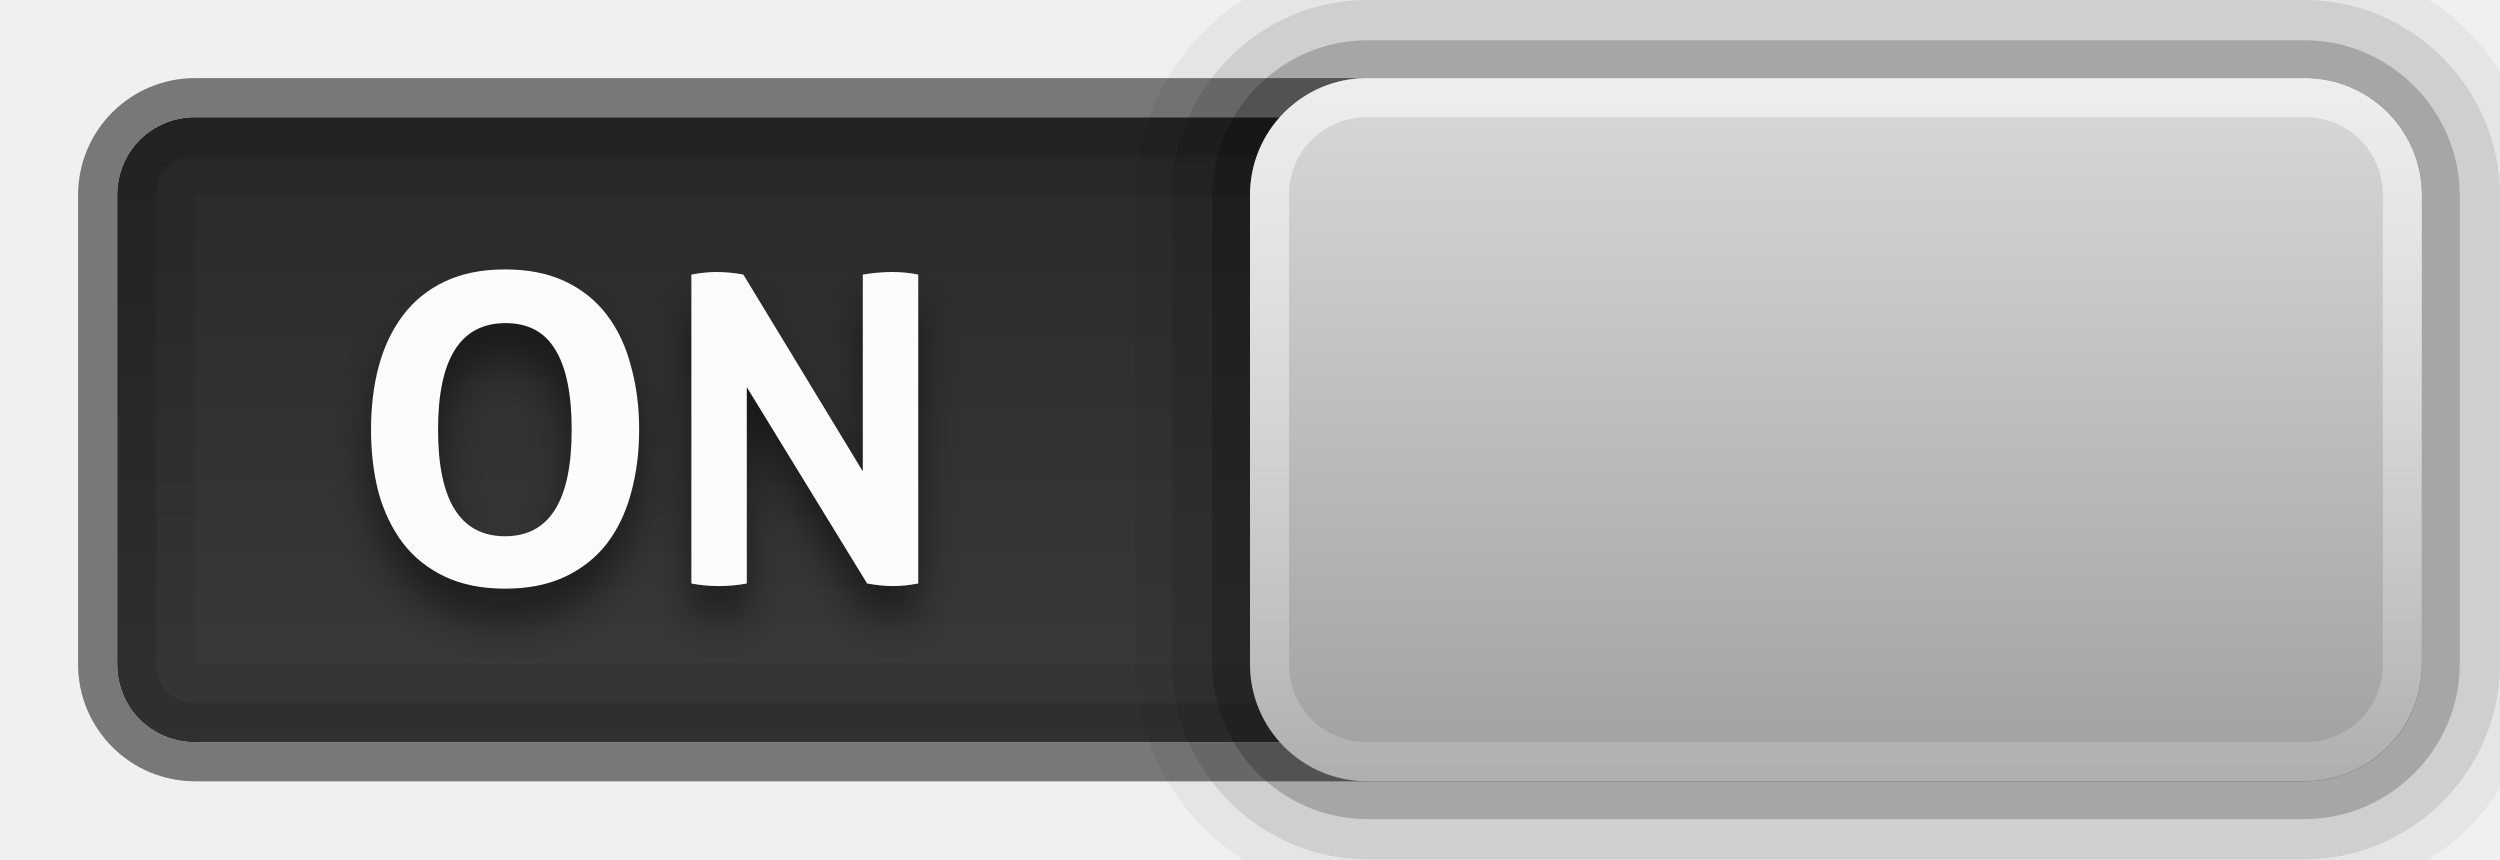
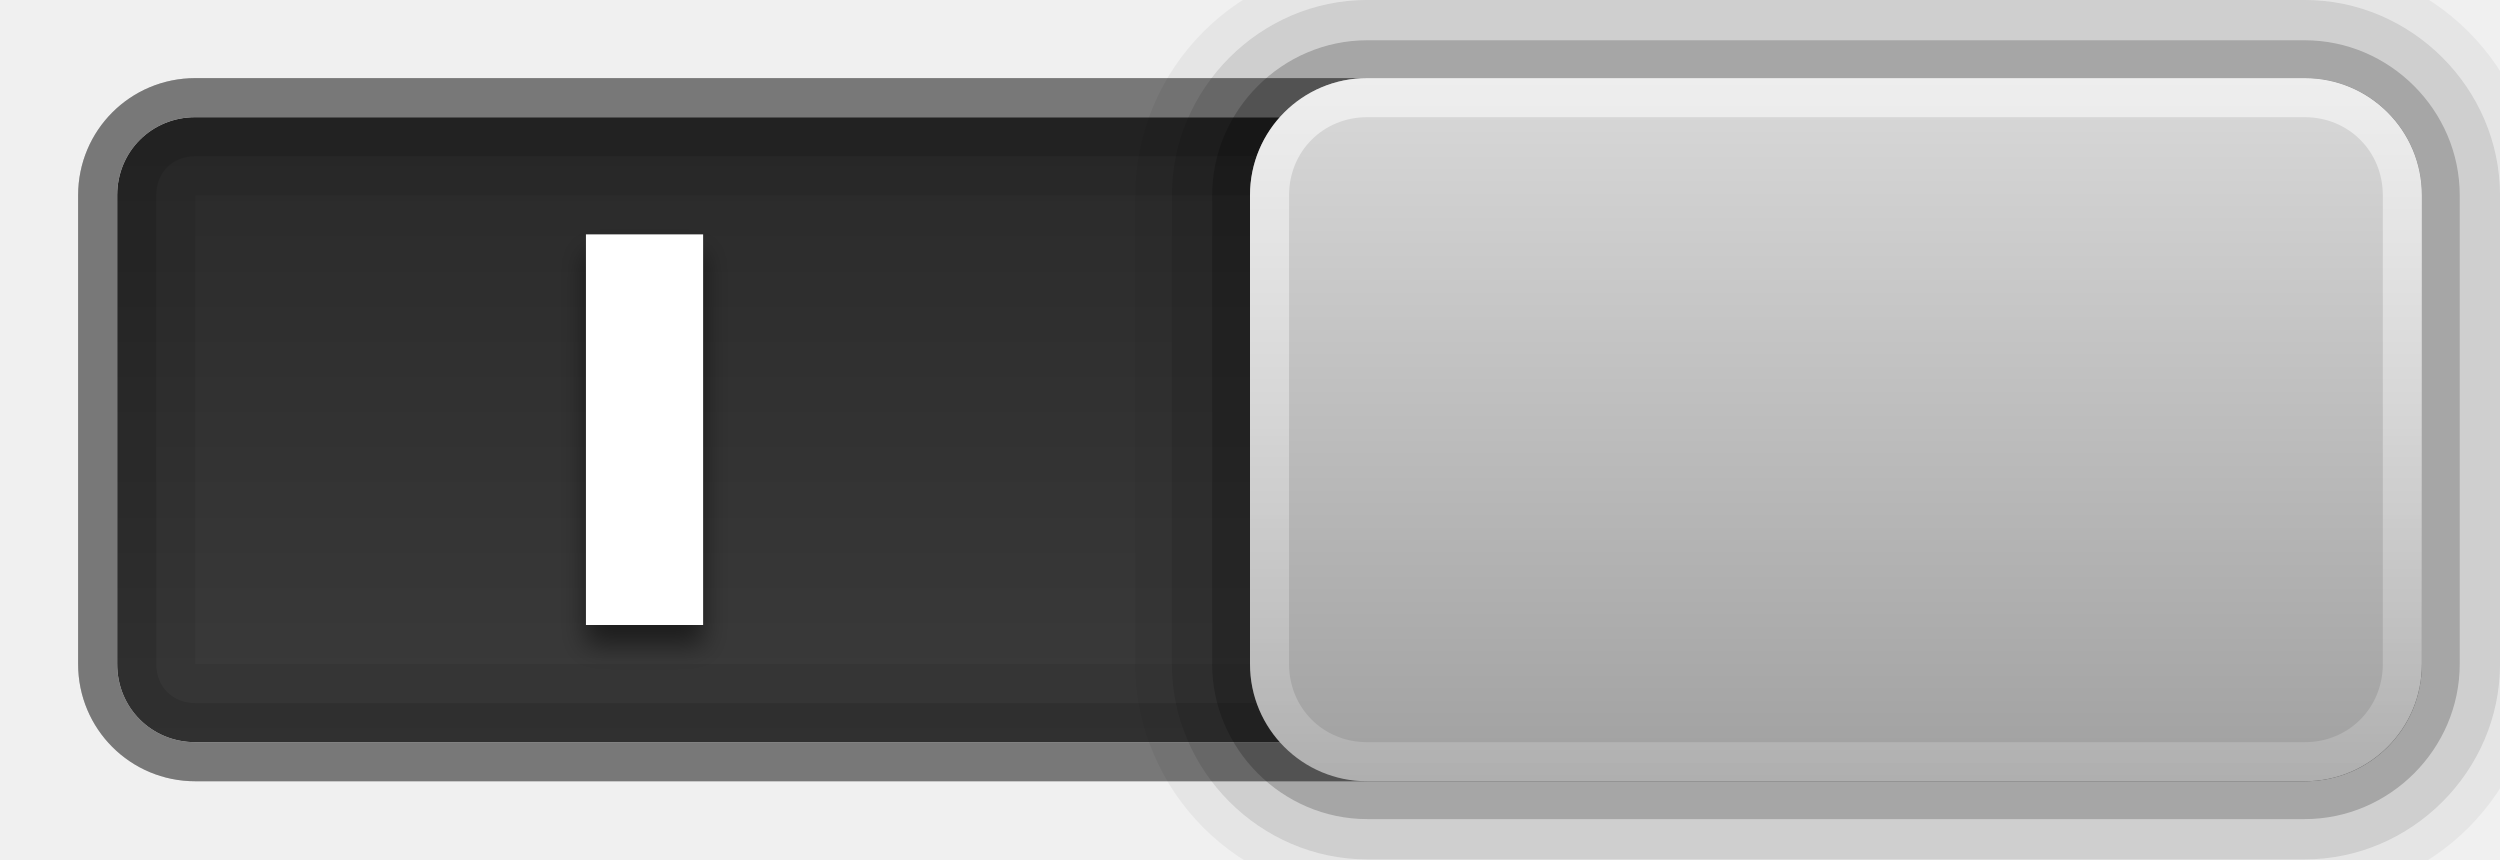
<svg xmlns="http://www.w3.org/2000/svg" xmlns:xlink="http://www.w3.org/1999/xlink" version="1.1" width="64" height="22" id="svg3273">
  <defs id="defs3275">
-     <linearGradient id="linearGradient4008">
-       <stop id="stop4010" style="stop-color:#282828;stop-opacity:1" offset="0" />
-       <stop id="stop4012" style="stop-color:#3c3c3c;stop-opacity:1" offset="1" />
-     </linearGradient>
    <linearGradient id="linearGradient3988">
      <stop id="stop3990" offset="0" style="stop-color:#000000;stop-opacity:1;" />
      <stop style="stop-color:#000000;stop-opacity:0.706;" offset="0.6" id="stop3997" />
      <stop id="stop3993" offset="1" style="stop-color:#000000;stop-opacity:0;" />
    </linearGradient>
    <linearGradient id="linearGradient3976">
      <stop style="stop-color:#ffffff;stop-opacity:1;" offset="0" id="stop3978" />
      <stop id="stop3995" offset="0.6" style="stop-color:#ffffff;stop-opacity:0.706;" />
      <stop style="stop-color:#ffffff;stop-opacity:0;" offset="1" id="stop3980" />
    </linearGradient>
    <linearGradient id="linearGradient4137">
      <stop style="stop-color:#000000;stop-opacity:0.706;" offset="0" id="stop4139" />
      <stop style="stop-color:#000000;stop-opacity:0.235;" offset="1" id="stop4141" />
    </linearGradient>
    <linearGradient id="linearGradient4114">
      <stop id="stop4116" style="stop-color:#ffffff;stop-opacity:0.078;" offset="0" />
      <stop id="stop4118" style="stop-color:#ffffff;stop-opacity:0.275;" offset="1" />
    </linearGradient>
    <linearGradient id="linearGradient3985">
      <stop style="stop-color:#ffffff;stop-opacity:1;" offset="0" id="stop3987" />
      <stop style="stop-color:#ffffff;stop-opacity:0;" offset="1" id="stop3989" />
    </linearGradient>
    <linearGradient id="linearGradient3938">
      <stop style="stop-color:#b4b4b4;stop-opacity:1;" offset="0" id="stop3940" />
      <stop style="stop-color:#dcdcdc;stop-opacity:1;" offset="1" id="stop3942" />
    </linearGradient>
    <linearGradient id="linearGradient3892">
      <stop style="stop-color:#000000;stop-opacity:1;" offset="0" id="stop3894" />
      <stop style="stop-color:#000000;stop-opacity:0.42;" offset="1" id="stop3896" />
    </linearGradient>
    <linearGradient id="linearGradient3866">
      <stop offset="0" style="stop-color:#c3c3c3;stop-opacity:1;" id="stop3868" />
      <stop offset="1" style="stop-color:#636363;stop-opacity:1;" id="stop3870" />
    </linearGradient>
    <linearGradient id="linearGradient4063">
      <stop id="stop4065" style="stop-color:#353535;stop-opacity:1" offset="0" />
      <stop id="stop4067" style="stop-color:#47586e;stop-opacity:1" offset="1" />
    </linearGradient>
    <linearGradient id="linearGradient3990">
      <stop id="stop3992" style="stop-color:#ffffff;stop-opacity:1" offset="0" />
      <stop id="stop3994" style="stop-color:#ffffff;stop-opacity:0" offset="1" />
    </linearGradient>
    <linearGradient id="linearGradient3984">
      <stop id="stop3986" style="stop-color:#313131;stop-opacity:1" offset="0" />
      <stop id="stop3988" style="stop-color:#5e5e5e;stop-opacity:1" offset="1" />
    </linearGradient>
    <linearGradient id="linearGradient4095">
      <stop id="stop4097" style="stop-color:#131313;stop-opacity:1" offset="0" />
      <stop id="stop4099" style="stop-color:#131313;stop-opacity:0" offset="1" />
    </linearGradient>
    <linearGradient x1="17.371" y1="1.495" x2="17.307" y2="4.807" id="linearGradient4561" xlink:href="#linearGradient3990" gradientUnits="userSpaceOnUse" gradientTransform="translate(-64,0)" />
    <linearGradient x1="-47.059" y1="20.15" x2="-46.979" y2="1.018" id="linearGradient4568" xlink:href="#linearGradient3984" gradientUnits="userSpaceOnUse" gradientTransform="matrix(0.9757771,0,0,0.9862853,-0.651405,0.09987579)" />
    <linearGradient x1="-17.785" y1="9.826" x2="-11.504" y2="9.602" id="linearGradient4572" xlink:href="#linearGradient4095" gradientUnits="userSpaceOnUse" gradientTransform="matrix(0.8879773,0,0,0.879022,-19.10437,2.334691)" />
    <linearGradient x1="40.625" y1="20.688" x2="40.812" y2="10.5" id="linearGradient4576" xlink:href="#linearGradient4063" gradientUnits="userSpaceOnUse" gradientTransform="translate(-64,0)" />
    <linearGradient x1="-17.785" y1="9.826" x2="-11.504" y2="9.602" id="linearGradient4101" xlink:href="#linearGradient4095-3" gradientUnits="userSpaceOnUse" gradientTransform="matrix(0.8879773,0,0,0.879022,-19.10437,2.334691)" />
    <linearGradient x1="-47.059" y1="20.15" x2="-46.979" y2="1.018" id="linearGradient4060" xlink:href="#linearGradient4054-9" gradientUnits="userSpaceOnUse" gradientTransform="matrix(0.9757771,0,0,0.9862853,-0.6514049,0.09987579)" />
    <linearGradient id="linearGradient4054-9">
      <stop id="stop4056-6" style="stop-color:#cdcdcd;stop-opacity:1" offset="0" />
      <stop id="stop4058-4" style="stop-color:#f9f9f9;stop-opacity:1" offset="1" />
    </linearGradient>
    <linearGradient id="linearGradient4095-3">
      <stop id="stop4097-1" style="stop-color:#131313;stop-opacity:1" offset="0" />
      <stop id="stop4099-8" style="stop-color:#131313;stop-opacity:0" offset="1" />
    </linearGradient>
    <linearGradient x1="-47.059" y1="20.15" x2="-46.979" y2="1.018" id="linearGradient4868" xlink:href="#linearGradient4054-9" gradientUnits="userSpaceOnUse" gradientTransform="matrix(0.9757771,0,0,0.9862853,-3.026407,-27.65715)" />
    <linearGradient x1="-17.785" y1="9.826" x2="-11.504" y2="9.602" id="linearGradient4872" xlink:href="#linearGradient4095-3" gradientUnits="userSpaceOnUse" gradientTransform="matrix(0.8879773,0,0,0.879022,-21.47937,-25.42233)" />
    <linearGradient x1="17.371" y1="1.495" x2="17.307" y2="4.807" id="linearGradient4909" xlink:href="#linearGradient3990" gradientUnits="userSpaceOnUse" gradientTransform="translate(-64,0)" />
    <linearGradient x1="-47.059" y1="20.15" x2="-46.979" y2="1.018" id="linearGradient4916" xlink:href="#linearGradient3984" gradientUnits="userSpaceOnUse" gradientTransform="matrix(0.9757771,0,0,0.9862853,-0.651405,0.09987579)" />
    <linearGradient x1="-17.785" y1="9.826" x2="-11.504" y2="9.602" id="linearGradient4920" xlink:href="#linearGradient4095" gradientUnits="userSpaceOnUse" gradientTransform="matrix(0.8879773,0,0,0.879022,-19.10437,2.334691)" />
    <linearGradient x1="40.625" y1="20.688" x2="40.812" y2="10.5" id="linearGradient4924" xlink:href="#linearGradient4063" gradientUnits="userSpaceOnUse" gradientTransform="translate(-64,0)" />
    <clipPath clipPathUnits="userSpaceOnUse" id="clipPath3876">
      <rect width="64" height="20" rx="2.5" ry="2.5" x="-64" y="1" id="rect3878" style="color:#000000;fill:#ff00ff;fill-opacity:1;stroke:none;stroke-width:1;marker:none;visibility:visible;display:inline;overflow:visible;enable-background:accumulate" />
    </clipPath>
    <linearGradient xlink:href="#linearGradient3892" id="linearGradient3898" x1="-46" y1="1" x2="-46" y2="21" gradientUnits="userSpaceOnUse" />
    <linearGradient xlink:href="#linearGradient4114" id="linearGradient3086" gradientUnits="userSpaceOnUse" gradientTransform="translate(-64.5,-20.49999)" x1="40.812" y1="19.5" x2="40.812" y2="-0.5" />
    <clipPath clipPathUnits="userSpaceOnUse" id="clipPath3097">
      <rect y="-2" x="-8" height="27" width="48" id="rect3099" style="opacity:0.25;color:#000000;fill:#ff00ff;fill-opacity:1;fill-rule:nonzero;stroke:none;stroke-width:2;marker:none;visibility:visible;display:inline;overflow:visible;enable-background:accumulate" />
    </clipPath>
    <linearGradient xlink:href="#linearGradient3985" id="linearGradient3072" gradientUnits="userSpaceOnUse" gradientTransform="translate(40,0)" x1="45" y1="2" x2="45" y2="29" />
    <linearGradient xlink:href="#linearGradient3938" id="linearGradient3075" gradientUnits="userSpaceOnUse" x1="48" y1="21" x2="48" y2="2" />
    <linearGradient xlink:href="#linearGradient3990" id="linearGradient3851" x1="41" y1="1" x2="41" y2="28" gradientUnits="userSpaceOnUse" />
    <linearGradient xlink:href="#linearGradient3938" id="linearGradient3855" gradientUnits="userSpaceOnUse" x1="48" y1="21" x2="48" y2="2" gradientTransform="translate(-3,0)" />
    <linearGradient xlink:href="#linearGradient3938" id="linearGradient3859" gradientUnits="userSpaceOnUse" x1="48" y1="21" x2="48" y2="2" />
    <radialGradient xlink:href="#linearGradient3976" id="radialGradient3982" cx="42.5" cy="11" fx="42.5" fy="11" r="0.5" gradientTransform="matrix(11,0,0,10,-423,-99)" gradientUnits="userSpaceOnUse" />
    <radialGradient xlink:href="#linearGradient3988" id="radialGradient3986" gradientUnits="userSpaceOnUse" gradientTransform="matrix(11,0,0,10,-424,-99)" cx="42.5" cy="11" fx="42.5" fy="11" r="0.5" />
    <radialGradient xlink:href="#linearGradient3976" id="radialGradient4003" gradientUnits="userSpaceOnUse" gradientTransform="matrix(11,0,0,10,-419,-99)" cx="42.5" cy="11" fx="42.5" fy="11" r="0.5" />
    <radialGradient xlink:href="#linearGradient3988" id="radialGradient4005" gradientUnits="userSpaceOnUse" gradientTransform="matrix(11,0,0,10,-420,-99)" cx="42.5" cy="11" fx="42.5" fy="11" r="0.5" />
    <radialGradient xlink:href="#linearGradient3976" id="radialGradient4011" gradientUnits="userSpaceOnUse" gradientTransform="matrix(11,0,0,10,-415,-99)" cx="42.5" cy="11" fx="42.5" fy="11" r="0.5" />
    <radialGradient xlink:href="#linearGradient3988" id="radialGradient4013" gradientUnits="userSpaceOnUse" gradientTransform="matrix(11,0,0,10,-416,-99)" cx="42.5" cy="11" fx="42.5" fy="11" r="0.5" />
    <linearGradient xlink:href="#linearGradient3985-3" id="linearGradient4074" gradientUnits="userSpaceOnUse" gradientTransform="matrix(1,0,0,-1,-32,21)" x1="48" y1="21" x2="48" y2="-4" />
    <linearGradient id="linearGradient3985-3">
      <stop style="stop-color:#ffffff;stop-opacity:1;" offset="0" id="stop3987-1" />
      <stop style="stop-color:#ffffff;stop-opacity:0;" offset="1" id="stop3989-8" />
    </linearGradient>
    <radialGradient xlink:href="#linearGradient3988-1" id="radialGradient4013-0" gradientUnits="userSpaceOnUse" gradientTransform="matrix(11,0,0,10,-512,-99)" cx="42.5" cy="11" fx="42.5" fy="11" r="0.5" />
    <linearGradient id="linearGradient3988-1">
      <stop id="stop3990-7" offset="0" style="stop-color:#000000;stop-opacity:1;" />
      <stop style="stop-color:#000000;stop-opacity:0.706;" offset="0.6" id="stop3997-9" />
      <stop id="stop3993-1" offset="1" style="stop-color:#000000;stop-opacity:0;" />
    </linearGradient>
    <radialGradient xlink:href="#linearGradient3976-3" id="radialGradient4011-0" gradientUnits="userSpaceOnUse" gradientTransform="matrix(11,0,0,10,-511,-99)" cx="42.5" cy="11" fx="42.5" fy="11" r="0.5" />
    <linearGradient id="linearGradient3976-3">
      <stop style="stop-color:#ffffff;stop-opacity:1;" offset="0" id="stop3978-5" />
      <stop id="stop3995-9" offset="0.6" style="stop-color:#ffffff;stop-opacity:0.706;" />
      <stop style="stop-color:#ffffff;stop-opacity:0;" offset="1" id="stop3980-4" />
    </linearGradient>
    <radialGradient xlink:href="#linearGradient3988-1" id="radialGradient4005-8" gradientUnits="userSpaceOnUse" gradientTransform="matrix(11,0,0,10,-516,-99)" cx="42.5" cy="11" fx="42.5" fy="11" r="0.5" />
    <linearGradient id="linearGradient4101-4">
      <stop id="stop4103" offset="0" style="stop-color:#000000;stop-opacity:1;" />
      <stop style="stop-color:#000000;stop-opacity:0.706;" offset="0.6" id="stop4105" />
      <stop id="stop4107" offset="1" style="stop-color:#000000;stop-opacity:0;" />
    </linearGradient>
    <radialGradient xlink:href="#linearGradient3976-3" id="radialGradient4003-6" gradientUnits="userSpaceOnUse" gradientTransform="matrix(11,0,0,10,-451,-100)" cx="42.5" cy="11" fx="42.5" fy="11" r="0.5" />
    <linearGradient id="linearGradient4110">
      <stop style="stop-color:#ffffff;stop-opacity:1;" offset="0" id="stop4112" />
      <stop id="stop4114" offset="0.6" style="stop-color:#ffffff;stop-opacity:0.706;" />
      <stop style="stop-color:#ffffff;stop-opacity:0;" offset="1" id="stop4116-9" />
    </linearGradient>
    <radialGradient xlink:href="#linearGradient3988-1" id="radialGradient3986-2" gradientUnits="userSpaceOnUse" gradientTransform="matrix(11,0,0,10,-520,-99)" cx="42.5" cy="11" fx="42.5" fy="11" r="0.5" />
    <linearGradient id="linearGradient4119">
      <stop id="stop4121" offset="0" style="stop-color:#000000;stop-opacity:1;" />
      <stop style="stop-color:#000000;stop-opacity:0.706;" offset="0.6" id="stop4123" />
      <stop id="stop4125" offset="1" style="stop-color:#000000;stop-opacity:0;" />
    </linearGradient>
    <radialGradient r="0.5" fy="11" fx="42.5" cy="11" cx="42.5" gradientTransform="matrix(11,0,0,10,-455,-100)" gradientUnits="userSpaceOnUse" id="radialGradient4077" xlink:href="#linearGradient3976-3" />
    <linearGradient id="linearGradient4128">
      <stop style="stop-color:#ffffff;stop-opacity:1;" offset="0" id="stop4130" />
      <stop id="stop4132" offset="0.6" style="stop-color:#ffffff;stop-opacity:0.706;" />
      <stop style="stop-color:#ffffff;stop-opacity:0;" offset="1" id="stop4134" />
    </linearGradient>
    <linearGradient y2="39" x2="41" y1="1" x1="41" gradientUnits="userSpaceOnUse" id="linearGradient3077-4" xlink:href="#linearGradient4095-9" gradientTransform="matrix(1,0,0,-1,-32,21)" />
    <linearGradient id="linearGradient4095-9">
      <stop id="stop4097-0" style="stop-color:#131313;stop-opacity:1" offset="0" />
      <stop id="stop4099-3" style="stop-color:#131313;stop-opacity:0" offset="1" />
    </linearGradient>
    <linearGradient xlink:href="#linearGradient3938-0" id="linearGradient3128" gradientUnits="userSpaceOnUse" gradientTransform="translate(-32,0)" x1="48" y1="21" x2="48" y2="2" />
    <linearGradient id="linearGradient3938-0">
      <stop style="stop-color:#a0a0a0;stop-opacity:1;" offset="0" id="stop3940-3" />
      <stop style="stop-color:#dcdcdc;stop-opacity:1;" offset="1" id="stop3942-3" />
    </linearGradient>
    <linearGradient y2="2" x2="48" y1="21" x1="48" gradientTransform="translate(-32,-1)" gradientUnits="userSpaceOnUse" id="linearGradient4156" xlink:href="#linearGradient3938-0" />
    <linearGradient xlink:href="#linearGradient3938-0" id="linearGradient4075" gradientUnits="userSpaceOnUse" gradientTransform="translate(-96,0)" x1="48" y1="21" x2="48" y2="2" />
    <linearGradient xlink:href="#linearGradient4095-9" id="linearGradient4077" gradientUnits="userSpaceOnUse" gradientTransform="matrix(-1,0,0,-1,96,22)" x1="41" y1="1" x2="41" y2="39" />
    <radialGradient xlink:href="#linearGradient3976-3" id="radialGradient4079" gradientUnits="userSpaceOnUse" gradientTransform="matrix(11,0,0,10,-519,-99)" cx="42.5" cy="11" fx="42.5" fy="11" r="0.5" />
    <radialGradient xlink:href="#linearGradient3976-3" id="radialGradient4081" gradientUnits="userSpaceOnUse" gradientTransform="matrix(11,0,0,10,-515,-99)" cx="42.5" cy="11" fx="42.5" fy="11" r="0.5" />
    <linearGradient xlink:href="#linearGradient3985-3" id="linearGradient4083" gradientUnits="userSpaceOnUse" gradientTransform="matrix(-1,0,0,-1,96,22)" x1="48" y1="21" x2="48" y2="-4" />
    <linearGradient xlink:href="#linearGradient3985-3-0" id="linearGradient4083-0" gradientUnits="userSpaceOnUse" gradientTransform="matrix(-1,0,0,-1,96,22)" x1="48" y1="21" x2="48" y2="-4" />
    <linearGradient id="linearGradient3985-3-0">
      <stop style="stop-color:#ffffff;stop-opacity:1;" offset="0" id="stop3987-1-2" />
      <stop style="stop-color:#ffffff;stop-opacity:0;" offset="1" id="stop3989-8-2" />
    </linearGradient>
    <radialGradient xlink:href="#linearGradient3988-1-4" id="radialGradient4013-0-2" gradientUnits="userSpaceOnUse" gradientTransform="matrix(11,0,0,10,-416,-99)" cx="42.5" cy="11" fx="42.5" fy="11" r="0.5" />
    <linearGradient id="linearGradient3988-1-4">
      <stop id="stop3990-7-7" offset="0" style="stop-color:#000000;stop-opacity:1;" />
      <stop style="stop-color:#000000;stop-opacity:0.706;" offset="0.6" id="stop3997-9-9" />
      <stop id="stop3993-1-8" offset="1" style="stop-color:#000000;stop-opacity:0;" />
    </linearGradient>
    <radialGradient xlink:href="#linearGradient3976-3-4" id="radialGradient4011-0-5" gradientUnits="userSpaceOnUse" gradientTransform="matrix(11,0,0,10,-415,-99)" cx="42.5" cy="11" fx="42.5" fy="11" r="0.5" />
    <linearGradient id="linearGradient3976-3-4">
      <stop style="stop-color:#ffffff;stop-opacity:1;" offset="0" id="stop3978-5-7" />
      <stop id="stop3995-9-8" offset="0.6" style="stop-color:#ffffff;stop-opacity:0.706;" />
      <stop style="stop-color:#ffffff;stop-opacity:0;" offset="1" id="stop3980-4-6" />
    </linearGradient>
    <radialGradient xlink:href="#linearGradient3988-1-4" id="radialGradient4005-8-0" gradientUnits="userSpaceOnUse" gradientTransform="matrix(11,0,0,10,-420,-99)" cx="42.5" cy="11" fx="42.5" fy="11" r="0.5" />
    <linearGradient id="linearGradient4110-0">
      <stop id="stop4112-6" offset="0" style="stop-color:#000000;stop-opacity:1;" />
      <stop style="stop-color:#000000;stop-opacity:0.706;" offset="0.6" id="stop4114-4" />
      <stop id="stop4116-3" offset="1" style="stop-color:#000000;stop-opacity:0;" />
    </linearGradient>
    <radialGradient xlink:href="#linearGradient3976-3-4" id="radialGradient4081-7" gradientUnits="userSpaceOnUse" gradientTransform="matrix(11,0,0,10,-419,-99)" cx="42.5" cy="11" fx="42.5" fy="11" r="0.5" />
    <linearGradient id="linearGradient4119-5">
      <stop style="stop-color:#ffffff;stop-opacity:1;" offset="0" id="stop4121-8" />
      <stop id="stop4123-1" offset="0.6" style="stop-color:#ffffff;stop-opacity:0.706;" />
      <stop style="stop-color:#ffffff;stop-opacity:0;" offset="1" id="stop4125-0" />
    </linearGradient>
    <radialGradient xlink:href="#linearGradient3988-1-4" id="radialGradient3986-2-9" gradientUnits="userSpaceOnUse" gradientTransform="matrix(11,0,0,10,-424,-99)" cx="42.5" cy="11" fx="42.5" fy="11" r="0.5" />
    <linearGradient id="linearGradient4128-3">
      <stop id="stop4130-0" offset="0" style="stop-color:#000000;stop-opacity:1;" />
      <stop style="stop-color:#000000;stop-opacity:0.706;" offset="0.6" id="stop4132-2" />
      <stop id="stop4134-6" offset="1" style="stop-color:#000000;stop-opacity:0;" />
    </linearGradient>
    <radialGradient xlink:href="#linearGradient3976-3-4" id="radialGradient4079-4" gradientUnits="userSpaceOnUse" gradientTransform="matrix(11,0,0,10,-423,-99)" cx="42.5" cy="11" fx="42.5" fy="11" r="0.5" />
    <linearGradient id="linearGradient4137-3">
      <stop style="stop-color:#ffffff;stop-opacity:1;" offset="0" id="stop4139-8" />
      <stop id="stop4141-6" offset="0.6" style="stop-color:#ffffff;stop-opacity:0.706;" />
      <stop style="stop-color:#ffffff;stop-opacity:0;" offset="1" id="stop4143" />
    </linearGradient>
    <linearGradient xlink:href="#linearGradient4095-9-0" id="linearGradient4077-7" gradientUnits="userSpaceOnUse" gradientTransform="matrix(-1,0,0,-1,96,22)" x1="41" y1="1" x2="41" y2="39" />
    <linearGradient id="linearGradient4095-9-0">
      <stop id="stop4097-0-8" style="stop-color:#131313;stop-opacity:1" offset="0" />
      <stop id="stop4099-3-1" style="stop-color:#131313;stop-opacity:0" offset="1" />
    </linearGradient>
    <linearGradient xlink:href="#linearGradient3938-0-8" id="linearGradient4075-9" gradientUnits="userSpaceOnUse" gradientTransform="translate(-96,0)" x1="48" y1="21" x2="48" y2="2" />
    <linearGradient id="linearGradient3938-0-8">
      <stop style="stop-color:#a0a0a0;stop-opacity:1;" offset="0" id="stop3940-3-1" />
      <stop style="stop-color:#dcdcdc;stop-opacity:1;" offset="1" id="stop3942-3-6" />
    </linearGradient>
    <linearGradient y2="2" x2="48" y1="21" x1="48" gradientTransform="translate(-96,0)" gradientUnits="userSpaceOnUse" id="linearGradient4165" xlink:href="#linearGradient3938-0-8" />
    <linearGradient xlink:href="#linearGradient3938-9" id="linearGradient3944" x1="48" y1="21" x2="48" y2="2" gradientUnits="userSpaceOnUse" />
    <linearGradient id="linearGradient3938-9">
      <stop style="stop-color:#b4b4b4;stop-opacity:1;" offset="0" id="stop3940-1" />
      <stop style="stop-color:#dcdcdc;stop-opacity:1;" offset="1" id="stop3942-7" />
    </linearGradient>
    <linearGradient xlink:href="#linearGradient3985-5" id="linearGradient3991" x1="45" y1="2" x2="45" y2="29" gradientUnits="userSpaceOnUse" gradientTransform="translate(40,0)" />
    <linearGradient id="linearGradient3985-5">
      <stop style="stop-color:#ffffff;stop-opacity:1;" offset="0" id="stop3987-7" />
      <stop style="stop-color:#ffffff;stop-opacity:0;" offset="1" id="stop3989-6" />
    </linearGradient>
    <linearGradient xlink:href="#linearGradient4137-2" id="linearGradient4143" x1="48" y1="6" x2="48" y2="16" gradientUnits="userSpaceOnUse" />
    <linearGradient id="linearGradient4137-2">
      <stop style="stop-color:#000000;stop-opacity:0.706;" offset="0" id="stop4139-4" />
      <stop style="stop-color:#000000;stop-opacity:0.235;" offset="1" id="stop4141-2" />
    </linearGradient>
    <linearGradient xlink:href="#linearGradient4137-2" id="linearGradient4164" gradientUnits="userSpaceOnUse" x1="48" y1="6" x2="48" y2="16" />
    <linearGradient id="linearGradient3083">
      <stop style="stop-color:#000000;stop-opacity:0.706;" offset="0" id="stop3085" />
      <stop style="stop-color:#000000;stop-opacity:0.235;" offset="1" id="stop3087" />
    </linearGradient>
    <linearGradient xlink:href="#linearGradient4137-2" id="linearGradient4350" gradientUnits="userSpaceOnUse" x1="48" y1="6" x2="48" y2="16" gradientTransform="translate(0,30)" />
    <linearGradient xlink:href="#linearGradient4137-2" id="linearGradient4353" gradientUnits="userSpaceOnUse" x1="48" y1="6" x2="48" y2="16" gradientTransform="translate(0,30)" />
    <linearGradient xlink:href="#linearGradient3985-5" id="linearGradient4359" gradientUnits="userSpaceOnUse" gradientTransform="translate(40,0)" x1="45" y1="2" x2="45" y2="29" />
    <linearGradient xlink:href="#linearGradient3938-9" id="linearGradient4362" gradientUnits="userSpaceOnUse" x1="48" y1="21" x2="48" y2="2" />
    <linearGradient xlink:href="#linearGradient4114" id="linearGradient4371" gradientUnits="userSpaceOnUse" gradientTransform="translate(-64.5,-20.49999)" x1="40.812" y1="19.5" x2="40.812" y2="-0.5" />
+     <filter color-interpolation-filters="sRGB" id="filter4199-9" x="-0.26" width="1.52" y="-0.078" height="1.156">
+       <feGaussianBlur stdDeviation="0.325" id="feGaussianBlur4201-6" />
+     </filter>
    <linearGradient xlink:href="#linearGradient3921-5" id="linearGradient4550" gradientUnits="userSpaceOnUse" gradientTransform="matrix(-1,0,0,-1,64.5,20.49999)" x1="40.812" y1="18.5" x2="40.812" y2="0.5" />
    <linearGradient id="linearGradient3921-5">
      <stop offset="0" style="stop-color:#ffffff;stop-opacity:0;" id="stop3923-6" />
      <stop offset="1" style="stop-color:#ffffff;stop-opacity:0.157;" id="stop3925-4" />
    </linearGradient>
    <linearGradient y2="0.5" x2="40.812" y1="18.5" x1="40.812" gradientTransform="matrix(-1,0,0,-1,64.5,20.49999)" gradientUnits="userSpaceOnUse" id="linearGradient4572-4" xlink:href="#linearGradient3921-5" />
    <linearGradient y2="0.5" x2="40.812" y1="18.5" x1="40.812" gradientTransform="matrix(-1,0,0,-1,64.5,20.49999)" gradientUnits="userSpaceOnUse" id="linearGradient4572-4-7" xlink:href="#linearGradient3921-5-9" />
    <linearGradient id="linearGradient3921-5-9">
-       <stop offset="0" style="stop-color:#333333;stop-opacity:1;" id="stop3923-6-1" />
-       <stop offset="1" style="stop-color:#555555;stop-opacity:1;" id="stop3925-4-6" />
+       <stop offset="0" style="stop-color:#282828;stop-opacity:1;" id="stop3923-6-1" />
+       <stop offset="1" style="stop-color:#3c3c3c;stop-opacity:1;" id="stop3925-4-6" />
    </linearGradient>
    <linearGradient y2="0.5" x2="40.812" y1="18.5" x1="40.812" gradientTransform="matrix(-1,0,0,-1,64.5,20.49999)" gradientUnits="userSpaceOnUse" id="linearGradient4443" xlink:href="#linearGradient3921-5-9" />
    <radialGradient xlink:href="#linearGradient3988-5-7" id="radialGradient4013-9-2" gradientUnits="userSpaceOnUse" gradientTransform="matrix(11,0,0,10,-417,-99)" cx="42.5" cy="11" fx="42.5" fy="11" r="0.5" />
    <linearGradient id="linearGradient3988-5-7">
      <stop id="stop3990-8-2" offset="0" style="stop-color:#000000;stop-opacity:1;" />
      <stop style="stop-color:#000000;stop-opacity:0.706;" offset="0.6" id="stop3997-5-7" />
      <stop id="stop3993-8-6" offset="1" style="stop-color:#000000;stop-opacity:0;" />
    </linearGradient>
    <radialGradient xlink:href="#linearGradient3976-2-0" id="radialGradient4011-7-2" gradientUnits="userSpaceOnUse" gradientTransform="matrix(11,0,0,10,-416,-99)" cx="42.5" cy="11" fx="42.5" fy="11" r="0.5" />
    <linearGradient id="linearGradient3976-2-0">
      <stop style="stop-color:#ffffff;stop-opacity:1;" offset="0" id="stop3978-8-5" />
      <stop id="stop3995-9-0" offset="0.6" style="stop-color:#ffffff;stop-opacity:0.706;" />
      <stop style="stop-color:#ffffff;stop-opacity:0;" offset="1" id="stop3980-6-1" />
    </linearGradient>
    <radialGradient xlink:href="#linearGradient3988-5-7" id="radialGradient4005-9-8" gradientUnits="userSpaceOnUse" gradientTransform="matrix(11,0,0,10,-421,-99)" cx="42.5" cy="11" fx="42.5" fy="11" r="0.5" />
    <linearGradient id="linearGradient4595">
      <stop id="stop4597" offset="0" style="stop-color:#000000;stop-opacity:1;" />
      <stop style="stop-color:#000000;stop-opacity:0.706;" offset="0.6" id="stop4599" />
      <stop id="stop4601" offset="1" style="stop-color:#000000;stop-opacity:0;" />
    </linearGradient>
    <radialGradient xlink:href="#linearGradient3976-2-0" id="radialGradient4003-1-6" gradientUnits="userSpaceOnUse" gradientTransform="matrix(11,0,0,10,-420,-99)" cx="42.5" cy="11" fx="42.5" fy="11" r="0.5" />
    <linearGradient id="linearGradient4604">
      <stop style="stop-color:#ffffff;stop-opacity:1;" offset="0" id="stop4606" />
      <stop id="stop4608" offset="0.6" style="stop-color:#ffffff;stop-opacity:0.706;" />
      <stop style="stop-color:#ffffff;stop-opacity:0;" offset="1" id="stop4610" />
    </linearGradient>
    <radialGradient xlink:href="#linearGradient3988-5-7" id="radialGradient3986-1-3" gradientUnits="userSpaceOnUse" gradientTransform="matrix(11,0,0,10,-425,-99)" cx="42.5" cy="11" fx="42.5" fy="11" r="0.5" />
    <linearGradient id="linearGradient4613">
      <stop id="stop4615" offset="0" style="stop-color:#000000;stop-opacity:1;" />
      <stop style="stop-color:#000000;stop-opacity:0.706;" offset="0.6" id="stop4617" />
      <stop id="stop4619" offset="1" style="stop-color:#000000;stop-opacity:0;" />
    </linearGradient>
    <radialGradient r="0.5" fy="11" fx="42.5" cy="11" cx="42.5" gradientTransform="matrix(11,0,0,10,-424,-99)" gradientUnits="userSpaceOnUse" id="radialGradient4077-8-1" xlink:href="#linearGradient3976-2-0" />
    <linearGradient id="linearGradient4622">
      <stop style="stop-color:#ffffff;stop-opacity:1;" offset="0" id="stop4624" />
      <stop id="stop4626" offset="0.6" style="stop-color:#ffffff;stop-opacity:0.706;" />
      <stop style="stop-color:#ffffff;stop-opacity:0;" offset="1" id="stop4628" />
    </linearGradient>
    <linearGradient y2="28" x2="41" y1="1" x1="41" gradientUnits="userSpaceOnUse" id="linearGradient3077-4-9-4" xlink:href="#linearGradient3990-9-4-5" gradientTransform="translate(-2,-1)" />
    <linearGradient id="linearGradient3990-9-4-5">
      <stop id="stop3992-5-7-1" style="stop-color:#ffffff;stop-opacity:1" offset="0" />
      <stop id="stop3994-0-8-2" style="stop-color:#ffffff;stop-opacity:0" offset="1" />
    </linearGradient>
    <linearGradient y2="2" x2="48" y1="21" x1="48" gradientTransform="translate(-2,-1)" gradientUnits="userSpaceOnUse" id="linearGradient3228-0" xlink:href="#linearGradient3938-4-7" />
    <linearGradient id="linearGradient3938-4-7">
      <stop style="stop-color:#a0a0a0;stop-opacity:1;" offset="0" id="stop3940-9-2" />
      <stop style="stop-color:#dcdcdc;stop-opacity:1;" offset="1" id="stop3942-9-2" />
    </linearGradient>
    <linearGradient xlink:href="#linearGradient3921-5-9" id="linearGradient4617" gradientUnits="userSpaceOnUse" gradientTransform="matrix(-1,0,0,-1,64.5,20.49999)" x1="40.812" y1="18.5" x2="40.812" y2="0.5" />
-     <linearGradient xlink:href="#linearGradient4008" id="linearGradient4621" gradientUnits="userSpaceOnUse" gradientTransform="matrix(-1,0,0,-1,64.5,20.49999)" x1="40.812" y1="18.5" x2="40.812" y2="0.5" />
-     <filter id="filter4125" x="-0.095" width="1.19" y="-0.163" height="1.326">
-       <feGaussianBlur stdDeviation="0.555" id="feGaussianBlur4127" />
-     </filter>
+     <linearGradient xlink:href="#linearGradient3921-5-9" id="linearGradient4621" gradientUnits="userSpaceOnUse" gradientTransform="matrix(-1,0,0,-1,64.5,20.49999)" x1="40.812" y1="18.5" x2="40.812" y2="0.5" />
  </defs>
  <g id="layer1">
-     <path style="color:#000000;fill:url(#linearGradient4621);fill-opacity:1.0;stroke:none;stroke-width:1;marker:none;visibility:visible;display:inline;overflow:visible;enable-background:accumulate" id="path4619" d="M 5,3 C 3.878,3 3,3.878 3,5 l 0,12 c 0,1.122 0.878,2 2,2 l 54,0 c 1.122,0 2,-0.878 2,-2 L 61,5 C 61,3.878 60.122,3 59,3 L 5,3 z" />
+     <path style="color:#000000;fill:url(#linearGradient4621);fill-opacity:1;stroke:none;stroke-width:1;marker:none;visibility:visible;display:inline;overflow:visible;enable-background:accumulate" id="path4619" d="M 5,3 C 3.878,3 3,3.878 3,5 l 0,12 c 0,1.122 0.878,2 2,2 l 54,0 c 1.122,0 2,-0.878 2,-2 L 61,5 C 61,3.878 60.122,3 59,3 L 5,3 z" />
    <path style="opacity:0.08;color:#000000;fill:#000000;fill-opacity:1;stroke:none;stroke-width:1;marker:none;visibility:visible;display:inline;overflow:visible;enable-background:accumulate" d="M 5,2 C 3.338,2 2,3.338 2,5 l 0,12 c 0,1.662 1.338,3 3,3 l 54,0 c 1.662,0 3,-1.338 3,-3 L 62,5 C 62,3.338 60.662,2 59,2 z m 0,3 54,0 0,12 -54,0 z" id="rect4052" />
    <path style="opacity:0.12;color:#000000;fill:#000000;fill-opacity:1;stroke:none;stroke-width:1;marker:none;visibility:visible;display:inline;overflow:visible;enable-background:accumulate" d="M 5,2 C 3.338,2 2,3.338 2,5 l 0,12 c 0,1.662 1.338,3 3,3 l 54,0 c 1.662,0 3,-1.338 3,-3 L 62,5 C 62,3.338 60.662,2 59,2 z m 0,2 54,0 c 0.583,0 1,0.417 1,1 l 0,12 c 0,0.583 -0.417,1 -1,1 L 5,18 C 4.418,18 4,17.582 4,17 L 4,5 C 4,4.418 4.418,4 5,4 z" id="rect4042" />
    <path style="opacity:1;color:#000000;fill:#787878;fill-opacity:1;stroke:none;stroke-width:1;marker:none;visibility:visible;display:inline;overflow:visible;enable-background:accumulate" d="M 5,2 C 3.338,2 2,3.338 2,5 l 0,12 c 0,1.662 1.338,3 3,3 l 54,0 c 1.662,0 3,-1.338 3,-3 L 62,5 C 62,3.338 60.662,2 59,2 z m 0,1 54,0 c 1.117,0 2,0.883 2,2 l 0,12 c 0,1.117 -0.883,2 -2,2 L 5,19 C 3.883,19 3,18.117 3,17 L 3,5 C 3,3.883 3.883,3 5,3 z" id="rect4038" />
-     <g style="font-size:11px;font-style:normal;font-variant:normal;font-weight:bold;font-stretch:normal;line-height:125%;letter-spacing:0px;word-spacing:0px;fill:#000000;fill-opacity:1;stroke:none;font-family:Aller;-inkscape-font-specification:Aller Bold;filter:url(#filter4125);opacity:0.5" id="g3351" transform="translate(0.8750019,1.116881)">
-       <path style="fill:#000000;fill-opacity:1" id="path3353" d="m 12.055,14.753 c -0.594,-10e-7 -1.107,-0.103 -1.54,-0.308 -0.433,-0.205 -0.788,-0.488 -1.067,-0.847 -0.279,-0.367 -0.488,-0.796 -0.627,-1.287 -0.132,-0.499 -0.198,-1.041 -0.198,-1.628 -6e-7,-0.587 0.066,-1.129 0.198,-1.628 0.139,-0.506 0.348,-0.942 0.627,-1.309 0.279,-0.367 0.634,-0.653 1.067,-0.858 0.433,-0.205 0.946,-0.308 1.54,-0.308 0.594,8.1e-6 1.107,0.103 1.54,0.308 0.433,0.205 0.788,0.491 1.067,0.858 0.279,0.367 0.484,0.803 0.616,1.309 0.139,0.499 0.209,1.041 0.209,1.628 -8e-6,0.587 -0.07,1.129 -0.209,1.628 -0.132,0.491 -0.337,0.92 -0.616,1.287 -0.279,0.359 -0.634,0.642 -1.067,0.847 -0.433,0.205 -0.946,0.308 -1.54,0.308 m 0,-1.342 c 1.137,1e-6 1.705,-0.909 1.705,-2.728 -6e-6,-0.909 -0.139,-1.591 -0.418,-2.046 -0.271,-0.455 -0.697,-0.682 -1.276,-0.682 -1.151,6.7e-6 -1.727,0.909 -1.727,2.728 -2e-6,1.819 0.572,2.728 1.716,2.728" />
-       <path style="fill:#000000;fill-opacity:1" id="path3355" d="m 16.824,6.712 c 0.227,-0.044 0.444,-0.066 0.649,-0.066 0.22,8e-6 0.447,0.022 0.682,0.066 l 3.058,5.038 0,-5.038 c 0.264,-0.044 0.517,-0.066 0.759,-0.066 0.227,8e-6 0.447,0.022 0.66,0.066 l 0,7.909 c -0.235,0.044 -0.447,0.066 -0.638,0.066 -0.205,-10e-7 -0.429,-0.022 -0.671,-0.066 l -3.08,-5.027 0,5.027 c -0.235,0.044 -0.473,0.066 -0.715,0.066 -0.242,-10e-7 -0.477,-0.022 -0.704,-0.066 l 0,-7.909" />
-     </g>
-     <g transform="translate(0.8750019,0.316881)" id="text4327-4" style="font-size:11px;font-style:normal;font-variant:normal;font-weight:bold;font-stretch:normal;line-height:125%;letter-spacing:0px;word-spacing:0px;fill:#ffffff;fill-opacity:0.984;stroke:none;font-family:Aller;-inkscape-font-specification:Aller Bold">
-       <path d="m 12.055,14.753 c -0.594,-10e-7 -1.107,-0.103 -1.54,-0.308 -0.433,-0.205 -0.788,-0.488 -1.067,-0.847 -0.279,-0.367 -0.488,-0.796 -0.627,-1.287 -0.132,-0.499 -0.198,-1.041 -0.198,-1.628 -6e-7,-0.587 0.066,-1.129 0.198,-1.628 0.139,-0.506 0.348,-0.942 0.627,-1.309 0.279,-0.367 0.634,-0.653 1.067,-0.858 0.433,-0.205 0.946,-0.308 1.54,-0.308 0.594,8.1e-6 1.107,0.103 1.54,0.308 0.433,0.205 0.788,0.491 1.067,0.858 0.279,0.367 0.484,0.803 0.616,1.309 0.139,0.499 0.209,1.041 0.209,1.628 -8e-6,0.587 -0.07,1.129 -0.209,1.628 -0.132,0.491 -0.337,0.92 -0.616,1.287 -0.279,0.359 -0.634,0.642 -1.067,0.847 -0.433,0.205 -0.946,0.308 -1.54,0.308 m 0,-1.342 c 1.137,1e-6 1.705,-0.909 1.705,-2.728 -6e-6,-0.909 -0.139,-1.591 -0.418,-2.046 -0.271,-0.455 -0.697,-0.682 -1.276,-0.682 -1.151,6.7e-6 -1.727,0.909 -1.727,2.728 -2e-6,1.819 0.572,2.728 1.716,2.728" id="path5129" style="fill:#ffffff;fill-opacity:0.984" />
-       <path d="m 16.824,6.712 c 0.227,-0.044 0.444,-0.066 0.649,-0.066 0.22,8e-6 0.447,0.022 0.682,0.066 l 3.058,5.038 0,-5.038 c 0.264,-0.044 0.517,-0.066 0.759,-0.066 0.227,8e-6 0.447,0.022 0.66,0.066 l 0,7.909 c -0.235,0.044 -0.447,0.066 -0.638,0.066 -0.205,-10e-7 -0.429,-0.022 -0.671,-0.066 l -3.08,-5.027 0,5.027 c -0.235,0.044 -0.473,0.066 -0.715,0.066 -0.242,-10e-7 -0.477,-0.022 -0.704,-0.066 l 0,-7.909" id="path5131" style="fill:#ffffff;fill-opacity:0.984" />
+     <g id="g4579">
+       <rect style="opacity:0.5;color:#000000;fill:#000000;fill-opacity:1;fill-rule:nonzero;stroke:none;stroke-width:2;marker:none;visibility:visible;display:inline;overflow:visible;filter:url(#filter4199-9);enable-background:accumulate" id="rect4197" width="3" height="10" x="15" y="6.5" />
+       <rect y="6" x="15" height="10" width="3" id="rect4195" style="color:#000000;fill:#ffffff;fill-opacity:1;fill-rule:nonzero;stroke:none;stroke-width:2;marker:none;visibility:visible;display:inline;overflow:visible;enable-background:accumulate" />
    </g>
  </g>
  <g id="layer2" style="display:inline">
    <path style="opacity:0.05;color:#000000;fill:#000000;fill-opacity:1;fill-rule:nonzero;stroke:none;stroke-width:2;marker:none;visibility:visible;display:inline;overflow:visible;enable-background:accumulate" id="path4541" d="m 5,-0.938 c -3.256,0 -5.938,2.682 -5.938,5.938 l 0,12 c 0,3.256 2.682,5.938 5.938,5.938 l 24,0 c 3.256,0 5.938,-2.682 5.938,-5.938 l 0,-12 c 0,-3.256 -2.682,-5.938 -5.938,-5.938 l -24,0 z" transform="translate(30,0)" />
    <path style="opacity:0.1;color:#000000;fill:#000000;fill-opacity:1;fill-rule:nonzero;stroke:none;stroke-width:2;marker:none;visibility:visible;display:inline;overflow:visible;enable-background:accumulate" id="path4537" d="M 5,0 C 2.264,0 0,2.264 0,5 l 0,12 c 0,2.736 2.264,5 5,5 l 24,0 c 2.736,0 5,-2.264 5,-5 L 34,5 C 34,2.264 31.736,0 29,0 L 5,0 z" transform="translate(30,0)" />
    <path style="opacity:0.2;color:#000000;fill:#000000;fill-opacity:1;fill-rule:nonzero;stroke:none;stroke-width:2;marker:none;visibility:visible;display:inline;overflow:visible;enable-background:accumulate" id="path4531" d="M 5,1.031 C 2.826,1.031 1.031,2.826 1.031,5 l 0,12 c 0,2.174 1.795,3.969 3.969,3.969 l 24,0 c 2.174,0 3.969,-1.795 3.969,-3.969 l 0,-12 C 32.969,2.826 31.174,1.031 29,1.031 l -24,0 z" transform="translate(30,0)" />
    <rect style="color:#000000;fill:url(#linearGradient3228-0);fill-opacity:1;fill-rule:nonzero;stroke:none;stroke-width:2;marker:none;visibility:visible;display:inline;overflow:visible;enable-background:accumulate" id="rect3936" width="30" height="18" x="32" y="2" rx="3" ry="3" />
    <path style="opacity:0.6;color:#000000;fill:url(#linearGradient3077-4-9-4);fill-opacity:1;fill-rule:nonzero;stroke:none;stroke-width:2;marker:none;visibility:visible;display:inline;overflow:visible;enable-background:accumulate" d="m 35,2 c -1.662,0 -3,1.338 -3,3 l 0,12 c 0,1.662 1.338,3 3,3 l 24,0 c 1.662,0 3,-1.338 3,-3 L 62,5 C 62,3.338 60.662,2 59,2 z m 0,1 24,0 c 1.126,0 2,0.874 2,2 l 0,12 c 0,1.126 -0.874,2 -2,2 l -24,0 c -1.126,0 -2,-0.874 -2,-2 L 33,5 c 0,-1.126 0.874,-2 2,-2 z" id="rect4059" />
  </g>
</svg>
